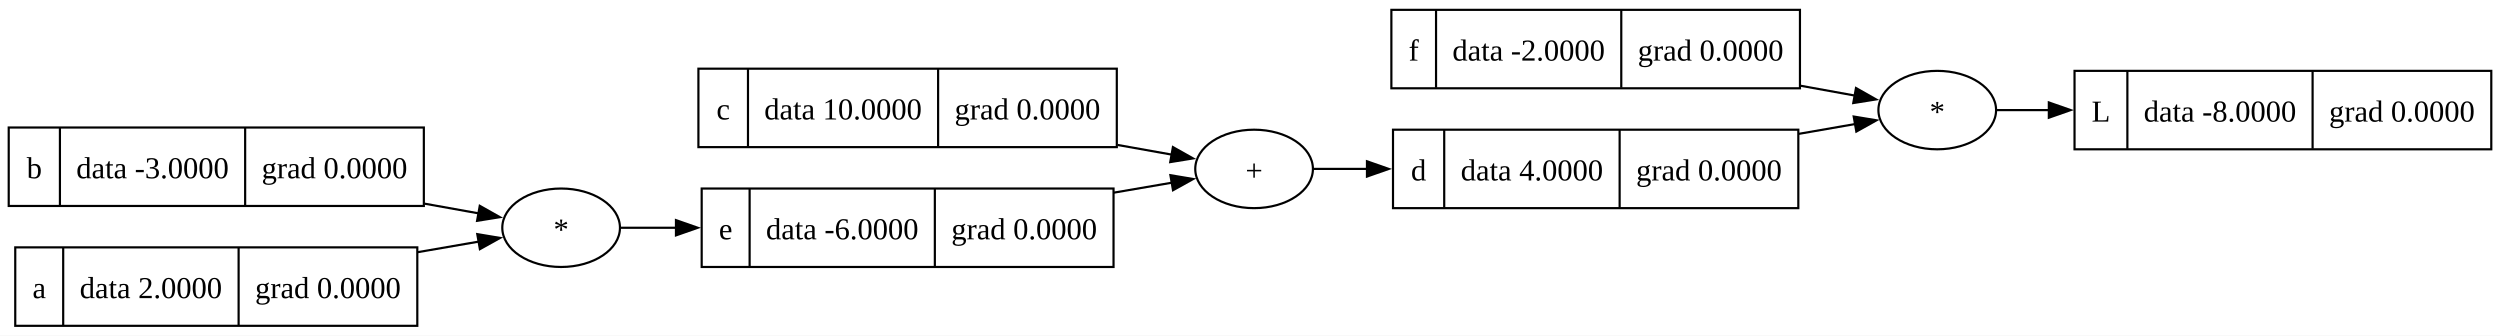
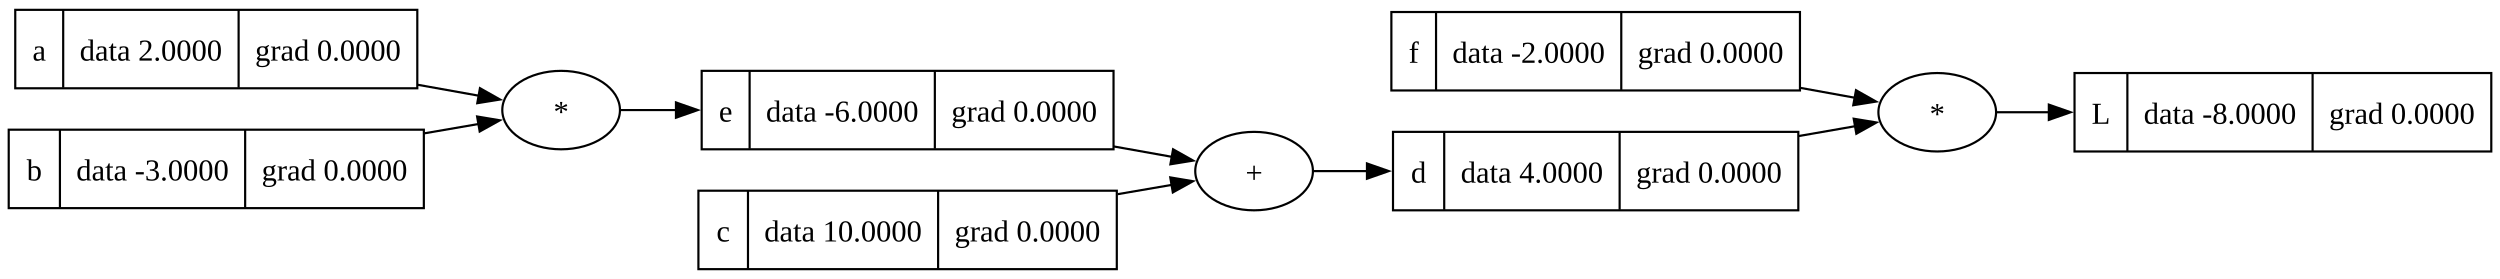
- <svg xmlns="http://www.w3.org/2000/svg" width="1147pt" height="154pt" viewBox="0.00 0.00 1147.25 154.00">
-   <g id="graph0" class="graph" transform="scale(1 1) rotate(0) translate(4 150)">
-     <polygon fill="white" stroke="none" points="-4,4 -4,-150 1143.25,-150 1143.25,4 -4,4" />
+ <svg xmlns="http://www.w3.org/2000/svg" width="1147pt" height="128pt" viewBox="0.00 0.00 1147.25 128.00">
+   <g id="graph0" class="graph" transform="scale(1 1) rotate(0) translate(4 124)">
+     <polygon fill="white" stroke="none" points="-4,4 -4,-124 1143.25,-124 1143.25,4 -4,4" />
    <g id="node1" class="node">
-       <polygon fill="none" stroke="black" points="318,-27.5 318,-63.5 507,-63.5 507,-27.5 318,-27.5" />
-       <text text-anchor="middle" x="329" y="-40.2" font-family="Times New Roman,serif" font-size="14.00">e</text>
-       <polyline fill="none" stroke="black" points="340,-27.75 340,-63.5" />
-       <text text-anchor="middle" x="382.5" y="-40.2" font-family="Times New Roman,serif" font-size="14.00">data -6.0000</text>
-       <polyline fill="none" stroke="black" points="425,-27.75 425,-63.5" />
-       <text text-anchor="middle" x="466" y="-40.2" font-family="Times New Roman,serif" font-size="14.00">grad 0.0000</text>
+       <polygon fill="none" stroke="black" points="634.5,-82.5 634.5,-118.5 822,-118.5 822,-82.5 634.5,-82.5" />
+       <text text-anchor="middle" x="644.75" y="-95.2" font-family="Times New Roman,serif" font-size="14.00">f</text>
+       <polyline fill="none" stroke="black" points="655,-82.75 655,-118.5" />
+       <text text-anchor="middle" x="697.5" y="-95.2" font-family="Times New Roman,serif" font-size="14.00">data -2.0000</text>
+       <polyline fill="none" stroke="black" points="740,-82.75 740,-118.5" />
+       <text text-anchor="middle" x="781" y="-95.2" font-family="Times New Roman,serif" font-size="14.00">grad 0.0000</text>
    </g>
    <g id="node8" class="node">
-       <ellipse fill="none" stroke="black" cx="571.5" cy="-72.5" rx="27" ry="18" />
-       <text text-anchor="middle" x="571.5" y="-67.08" font-family="Times New Roman,serif" font-size="14.00">+</text>
+       <ellipse fill="none" stroke="black" cx="885" cy="-72.5" rx="27" ry="18" />
+       <text text-anchor="middle" x="885" y="-67.08" font-family="Times New Roman,serif" font-size="14.00">*</text>
+     </g>
+     <g id="edge5" class="edge">
+       <path fill="none" stroke="black" d="M822.39,-83.65C831.15,-82.06 839.63,-80.53 847.34,-79.13" />
+       <polygon fill="black" stroke="black" points="847.71,-82.62 856.93,-77.4 846.46,-75.73 847.71,-82.62" />
+     </g>
+     <g id="node2" class="node">
+       <polygon fill="none" stroke="black" points="318,-55.5 318,-91.5 507,-91.5 507,-55.5 318,-55.5" />
+       <text text-anchor="middle" x="329" y="-68.2" font-family="Times New Roman,serif" font-size="14.00">e</text>
+       <polyline fill="none" stroke="black" points="340,-55.75 340,-91.5" />
+       <text text-anchor="middle" x="382.5" y="-68.2" font-family="Times New Roman,serif" font-size="14.00">data -6.0000</text>
+       <polyline fill="none" stroke="black" points="425,-55.75 425,-91.5" />
+       <text text-anchor="middle" x="466" y="-68.2" font-family="Times New Roman,serif" font-size="14.00">grad 0.0000</text>
+     </g>
+     <g id="node10" class="node">
+       <ellipse fill="none" stroke="black" cx="571.5" cy="-45.5" rx="27" ry="18" />
+       <text text-anchor="middle" x="571.5" y="-40.08" font-family="Times New Roman,serif" font-size="14.00">+</text>
+     </g>
+     <g id="edge6" class="edge">
+       <path fill="none" stroke="black" d="M507.09,-56.81C516.56,-55.12 525.72,-53.49 533.99,-52.01" />
+       <polygon fill="black" stroke="black" points="534.32,-55.51 543.55,-50.31 533.09,-48.62 534.32,-55.51" />
+     </g>
+     <g id="node3" class="node">
+       <ellipse fill="none" stroke="black" cx="253.5" cy="-73.5" rx="27" ry="18" />
+       <text text-anchor="middle" x="253.5" y="-68.08" font-family="Times New Roman,serif" font-size="14.00">*</text>
+     </g>
+     <g id="edge1" class="edge">
+       <path fill="none" stroke="black" d="M280.78,-73.5C288.29,-73.5 296.96,-73.5 306.2,-73.5" />
+       <polygon fill="black" stroke="black" points="306.2,-77 316.2,-73.5 306.2,-70 306.2,-77" />
+     </g>
+     <g id="node4" class="node">
+       <polygon fill="none" stroke="black" points="3,-83.5 3,-119.5 187.5,-119.5 187.5,-83.5 3,-83.5" />
+       <text text-anchor="middle" x="14" y="-96.2" font-family="Times New Roman,serif" font-size="14.00">a</text>
+       <polyline fill="none" stroke="black" points="25,-83.75 25,-119.5" />
+       <text text-anchor="middle" x="65.25" y="-96.2" font-family="Times New Roman,serif" font-size="14.00">data 2.0000</text>
+       <polyline fill="none" stroke="black" points="105.5,-83.75 105.5,-119.5" />
+       <text text-anchor="middle" x="146.5" y="-96.2" font-family="Times New Roman,serif" font-size="14.00">grad 0.0000</text>
+     </g>
+     <g id="edge7" class="edge">
+       <path fill="none" stroke="black" d="M187.59,-85.13C197.51,-83.35 207.14,-81.63 215.8,-80.08" />
+       <polygon fill="black" stroke="black" points="216.25,-83.55 225.48,-78.34 215.02,-76.66 216.25,-83.55" />
+     </g>
+     <g id="node5" class="node">
+       <polygon fill="none" stroke="black" points="316.5,-0.5 316.5,-36.5 508.5,-36.5 508.5,-0.5 316.5,-0.5" />
+       <text text-anchor="middle" x="327.88" y="-13.2" font-family="Times New Roman,serif" font-size="14.00">c</text>
+       <polyline fill="none" stroke="black" points="339.25,-0.75 339.25,-36.5" />
+       <text text-anchor="middle" x="382.88" y="-13.2" font-family="Times New Roman,serif" font-size="14.00">data 10.0000</text>
+       <polyline fill="none" stroke="black" points="426.5,-0.75 426.5,-36.5" />
+       <text text-anchor="middle" x="467.5" y="-13.2" font-family="Times New Roman,serif" font-size="14.00">grad 0.0000</text>
+     </g>
+     <g id="edge8" class="edge">
+       <path fill="none" stroke="black" d="M508.9,-34.91C517.58,-36.4 525.97,-37.84 533.62,-39.16" />
+       <polygon fill="black" stroke="black" points="533.03,-42.61 543.47,-40.85 534.21,-35.71 533.03,-42.61" />
+     </g>
+     <g id="node6" class="node">
+       <polygon fill="none" stroke="black" points="0,-28.5 0,-64.5 190.5,-64.5 190.5,-28.5 0,-28.5" />
+       <text text-anchor="middle" x="11.75" y="-41.2" font-family="Times New Roman,serif" font-size="14.00">b</text>
+       <polyline fill="none" stroke="black" points="23.5,-28.75 23.5,-64.5" />
+       <text text-anchor="middle" x="66" y="-41.2" font-family="Times New Roman,serif" font-size="14.00">data -3.0000</text>
+       <polyline fill="none" stroke="black" points="108.5,-28.75 108.5,-64.5" />
+       <text text-anchor="middle" x="149.5" y="-41.2" font-family="Times New Roman,serif" font-size="14.00">grad 0.0000</text>
    </g>
    <g id="edge9" class="edge">
-       <path fill="none" stroke="black" d="M507.09,-61.6C516.45,-63.2 525.5,-64.76 533.71,-66.17" />
-       <polygon fill="black" stroke="black" points="533.1,-69.62 543.55,-67.87 534.29,-62.72 533.1,-69.62" />
+       <path fill="none" stroke="black" d="M190.75,-62.83C199.54,-64.35 208.04,-65.82 215.78,-67.15" />
+       <polygon fill="black" stroke="black" points="214.94,-70.56 225.39,-68.81 216.13,-63.66 214.94,-70.56" />
    </g>
-     <g id="node2" class="node">
-       <ellipse fill="none" stroke="black" cx="253.5" cy="-45.5" rx="27" ry="18" />
-       <text text-anchor="middle" x="253.5" y="-40.08" font-family="Times New Roman,serif" font-size="14.00">*</text>
-     </g>
-     <g id="edge1" class="edge">
-       <path fill="none" stroke="black" d="M280.78,-45.5C288.29,-45.5 296.96,-45.5 306.2,-45.5" />
-       <polygon fill="black" stroke="black" points="306.2,-49 316.2,-45.5 306.2,-42 306.2,-49" />
-     </g>
-     <g id="node3" class="node">
-       <polygon fill="none" stroke="black" points="0,-55.5 0,-91.5 190.5,-91.5 190.5,-55.5 0,-55.5" />
-       <text text-anchor="middle" x="11.75" y="-68.2" font-family="Times New Roman,serif" font-size="14.00">b</text>
-       <polyline fill="none" stroke="black" points="23.5,-55.75 23.5,-91.5" />
-       <text text-anchor="middle" x="66" y="-68.2" font-family="Times New Roman,serif" font-size="14.00">data -3.0000</text>
-       <polyline fill="none" stroke="black" points="108.5,-55.75 108.5,-91.5" />
-       <text text-anchor="middle" x="149.5" y="-68.2" font-family="Times New Roman,serif" font-size="14.00">grad 0.0000</text>
-     </g>
-     <g id="edge5" class="edge">
-       <path fill="none" stroke="black" d="M190.75,-56.57C199.54,-54.99 208.04,-53.47 215.78,-52.08" />
-       <polygon fill="black" stroke="black" points="216.16,-55.57 225.39,-50.36 214.93,-48.68 216.16,-55.57" />
-     </g>
-     <g id="node4" class="node">
-       <polygon fill="none" stroke="black" points="316.5,-82.5 316.5,-118.5 508.5,-118.5 508.5,-82.5 316.5,-82.5" />
-       <text text-anchor="middle" x="327.88" y="-95.2" font-family="Times New Roman,serif" font-size="14.00">c</text>
-       <polyline fill="none" stroke="black" points="339.25,-82.75 339.25,-118.5" />
-       <text text-anchor="middle" x="382.88" y="-95.2" font-family="Times New Roman,serif" font-size="14.00">data 10.0000</text>
-       <polyline fill="none" stroke="black" points="426.5,-82.75 426.5,-118.5" />
-       <text text-anchor="middle" x="467.5" y="-95.2" font-family="Times New Roman,serif" font-size="14.00">grad 0.0000</text>
-     </g>
-     <g id="edge6" class="edge">
-       <path fill="none" stroke="black" d="M508.9,-83.49C517.68,-81.92 526.17,-80.41 533.89,-79.03" />
-       <polygon fill="black" stroke="black" points="534.25,-82.52 543.48,-77.32 533.02,-75.63 534.25,-82.52" />
-     </g>
-     <g id="node5" class="node">
-       <polygon fill="none" stroke="black" points="948,-81.5 948,-117.5 1139.25,-117.5 1139.25,-81.5 948,-81.5" />
-       <text text-anchor="middle" x="960.12" y="-94.2" font-family="Times New Roman,serif" font-size="14.00">L</text>
-       <polyline fill="none" stroke="black" points="972.25,-81.75 972.25,-117.5" />
-       <text text-anchor="middle" x="1014.75" y="-94.2" font-family="Times New Roman,serif" font-size="14.00">data -8.0000</text>
-       <polyline fill="none" stroke="black" points="1057.25,-81.75 1057.25,-117.5" />
-       <text text-anchor="middle" x="1098.25" y="-94.2" font-family="Times New Roman,serif" font-size="14.00">grad 0.0000</text>
-     </g>
-     <g id="node6" class="node">
-       <ellipse fill="none" stroke="black" cx="885" cy="-99.5" rx="27" ry="18" />
-       <text text-anchor="middle" x="885" y="-94.08" font-family="Times New Roman,serif" font-size="14.00">*</text>
+     <g id="node7" class="node">
+       <polygon fill="none" stroke="black" points="948,-54.5 948,-90.5 1139.25,-90.5 1139.25,-54.5 948,-54.5" />
+       <text text-anchor="middle" x="960.12" y="-67.2" font-family="Times New Roman,serif" font-size="14.00">L</text>
+       <polyline fill="none" stroke="black" points="972.25,-54.75 972.25,-90.5" />
+       <text text-anchor="middle" x="1014.75" y="-67.2" font-family="Times New Roman,serif" font-size="14.00">data -8.0000</text>
+       <polyline fill="none" stroke="black" points="1057.25,-54.75 1057.25,-90.5" />
+       <text text-anchor="middle" x="1098.25" y="-67.2" font-family="Times New Roman,serif" font-size="14.00">grad 0.0000</text>
    </g>
    <g id="edge2" class="edge">
-       <path fill="none" stroke="black" d="M912.22,-99.5C919.38,-99.5 927.61,-99.5 936.37,-99.5" />
-       <polygon fill="black" stroke="black" points="936.21,-103 946.21,-99.5 936.21,-96 936.21,-103" />
+       <path fill="none" stroke="black" d="M912.22,-72.5C919.38,-72.5 927.61,-72.5 936.37,-72.5" />
+       <polygon fill="black" stroke="black" points="936.21,-76 946.21,-72.5 936.21,-69 936.21,-76" />
    </g>
-     <g id="node7" class="node">
-       <polygon fill="none" stroke="black" points="635.25,-54.5 635.25,-90.5 821.25,-90.5 821.25,-54.5 635.25,-54.5" />
-       <text text-anchor="middle" x="647" y="-67.2" font-family="Times New Roman,serif" font-size="14.00">d</text>
-       <polyline fill="none" stroke="black" points="658.75,-54.75 658.75,-90.5" />
-       <text text-anchor="middle" x="699" y="-67.2" font-family="Times New Roman,serif" font-size="14.00">data 4.0000</text>
-       <polyline fill="none" stroke="black" points="739.25,-54.75 739.25,-90.5" />
-       <text text-anchor="middle" x="780.25" y="-67.2" font-family="Times New Roman,serif" font-size="14.00">grad 0.0000</text>
+     <g id="node9" class="node">
+       <polygon fill="none" stroke="black" points="635.25,-27.5 635.25,-63.5 821.25,-63.5 821.25,-27.5 635.25,-27.5" />
+       <text text-anchor="middle" x="647" y="-40.2" font-family="Times New Roman,serif" font-size="14.00">d</text>
+       <polyline fill="none" stroke="black" points="658.75,-27.75 658.75,-63.5" />
+       <text text-anchor="middle" x="699" y="-40.2" font-family="Times New Roman,serif" font-size="14.00">data 4.0000</text>
+       <polyline fill="none" stroke="black" points="739.25,-27.75 739.25,-63.5" />
+       <text text-anchor="middle" x="780.25" y="-40.2" font-family="Times New Roman,serif" font-size="14.00">grad 0.0000</text>
    </g>
-     <g id="edge8" class="edge">
-       <path fill="none" stroke="black" d="M821.5,-88.6C830.64,-90.19 839.48,-91.73 847.5,-93.13" />
-       <polygon fill="black" stroke="black" points="846.66,-96.54 857.12,-94.81 847.87,-89.64 846.66,-96.54" />
+     <g id="edge4" class="edge">
+       <path fill="none" stroke="black" d="M821.5,-61.6C830.64,-63.19 839.48,-64.73 847.5,-66.13" />
+       <polygon fill="black" stroke="black" points="846.66,-69.54 857.12,-67.81 847.87,-62.64 846.66,-69.54" />
    </g>
    <g id="edge3" class="edge">
-       <path fill="none" stroke="black" d="M598.75,-72.5C606.11,-72.5 614.58,-72.5 623.59,-72.5" />
-       <polygon fill="black" stroke="black" points="623.3,-76 633.3,-72.5 623.3,-69 623.3,-76" />
-     </g>
-     <g id="node9" class="node">
-       <polygon fill="none" stroke="black" points="634.5,-109.5 634.5,-145.5 822,-145.5 822,-109.5 634.5,-109.5" />
-       <text text-anchor="middle" x="644.75" y="-122.2" font-family="Times New Roman,serif" font-size="14.00">f</text>
-       <polyline fill="none" stroke="black" points="655,-109.75 655,-145.5" />
-       <text text-anchor="middle" x="697.5" y="-122.2" font-family="Times New Roman,serif" font-size="14.00">data -2.0000</text>
-       <polyline fill="none" stroke="black" points="740,-109.75 740,-145.5" />
-       <text text-anchor="middle" x="781" y="-122.2" font-family="Times New Roman,serif" font-size="14.00">grad 0.0000</text>
-     </g>
-     <g id="edge4" class="edge">
-       <path fill="none" stroke="black" d="M822.39,-110.65C831.15,-109.06 839.63,-107.53 847.34,-106.13" />
-       <polygon fill="black" stroke="black" points="847.71,-109.62 856.93,-104.4 846.46,-102.73 847.71,-109.62" />
-     </g>
-     <g id="node10" class="node">
-       <polygon fill="none" stroke="black" points="3,-0.5 3,-36.5 187.5,-36.5 187.5,-0.5 3,-0.5" />
-       <text text-anchor="middle" x="14" y="-13.2" font-family="Times New Roman,serif" font-size="14.00">a</text>
-       <polyline fill="none" stroke="black" points="25,-0.75 25,-36.5" />
-       <text text-anchor="middle" x="65.25" y="-13.2" font-family="Times New Roman,serif" font-size="14.00">data 2.0000</text>
-       <polyline fill="none" stroke="black" points="105.5,-0.75 105.5,-36.5" />
-       <text text-anchor="middle" x="146.5" y="-13.2" font-family="Times New Roman,serif" font-size="14.00">grad 0.0000</text>
-     </g>
-     <g id="edge7" class="edge">
-       <path fill="none" stroke="black" d="M187.59,-34.28C197.51,-36 207.14,-37.66 215.8,-39.16" />
-       <polygon fill="black" stroke="black" points="215.02,-42.58 225.47,-40.83 216.22,-35.68 215.02,-42.58" />
+       <path fill="none" stroke="black" d="M598.75,-45.5C606.11,-45.5 614.58,-45.5 623.59,-45.5" />
+       <polygon fill="black" stroke="black" points="623.3,-49 633.3,-45.5 623.3,-42 623.3,-49" />
    </g>
  </g>
</svg>
